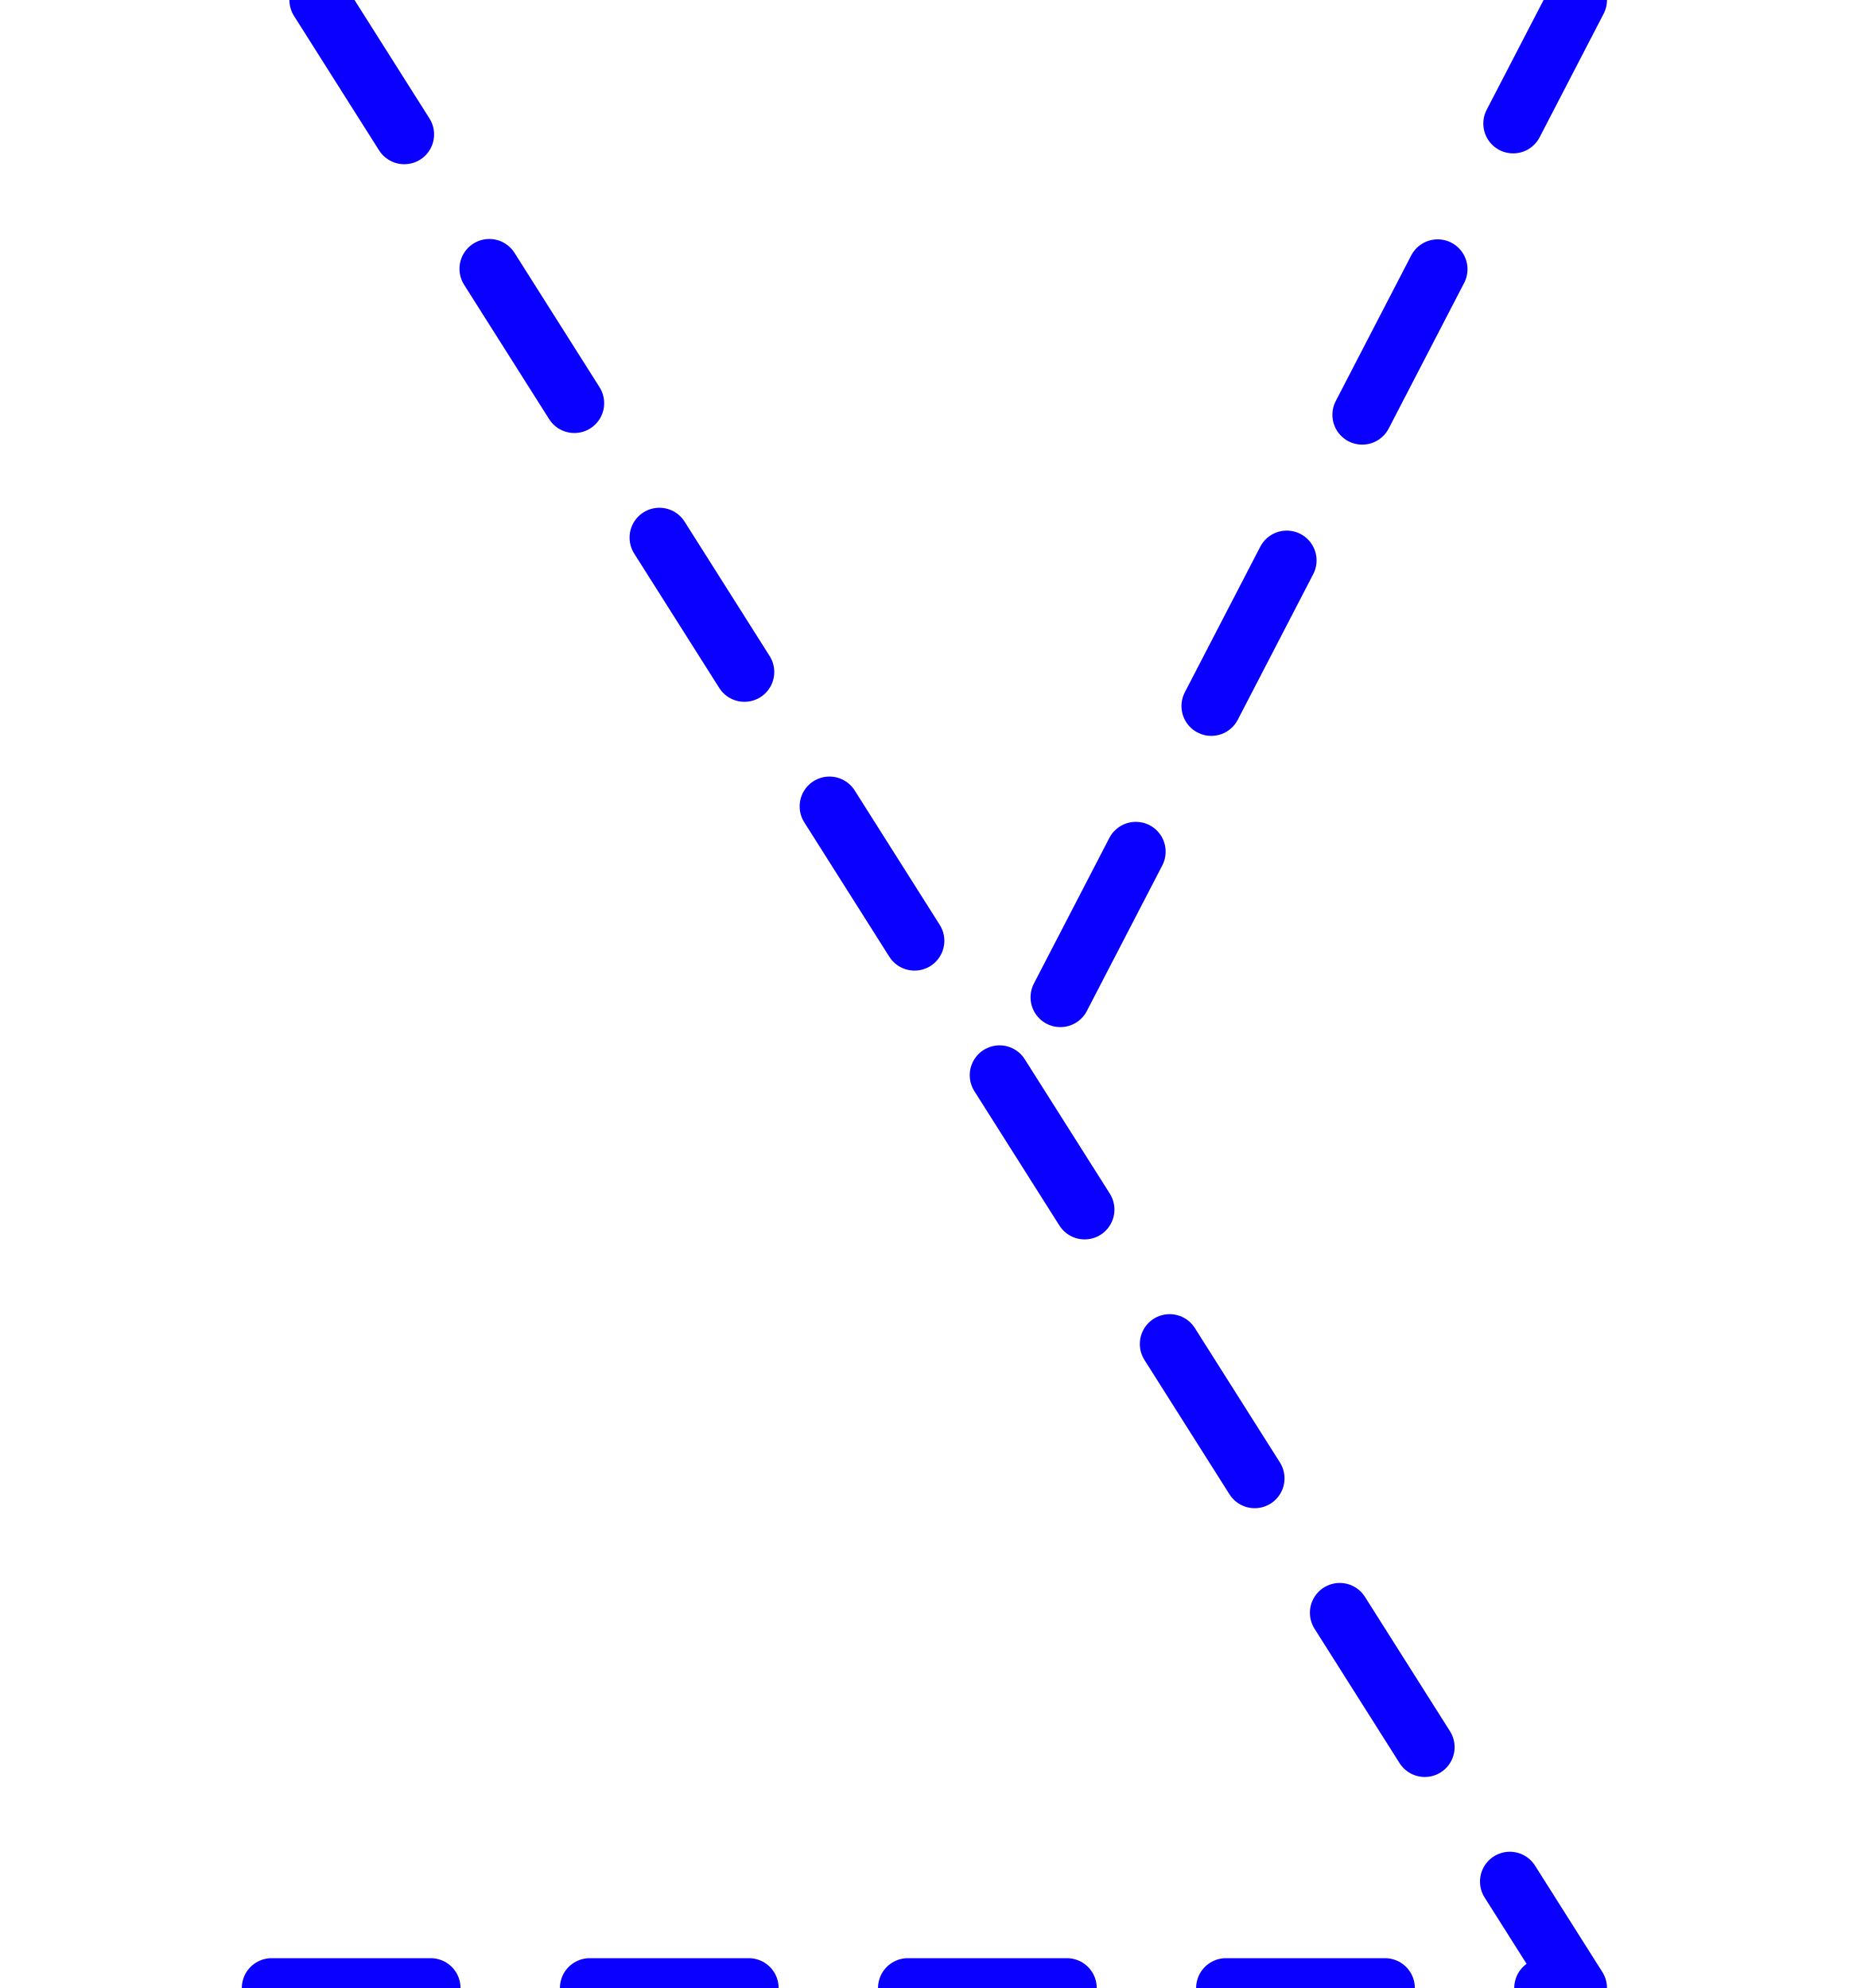
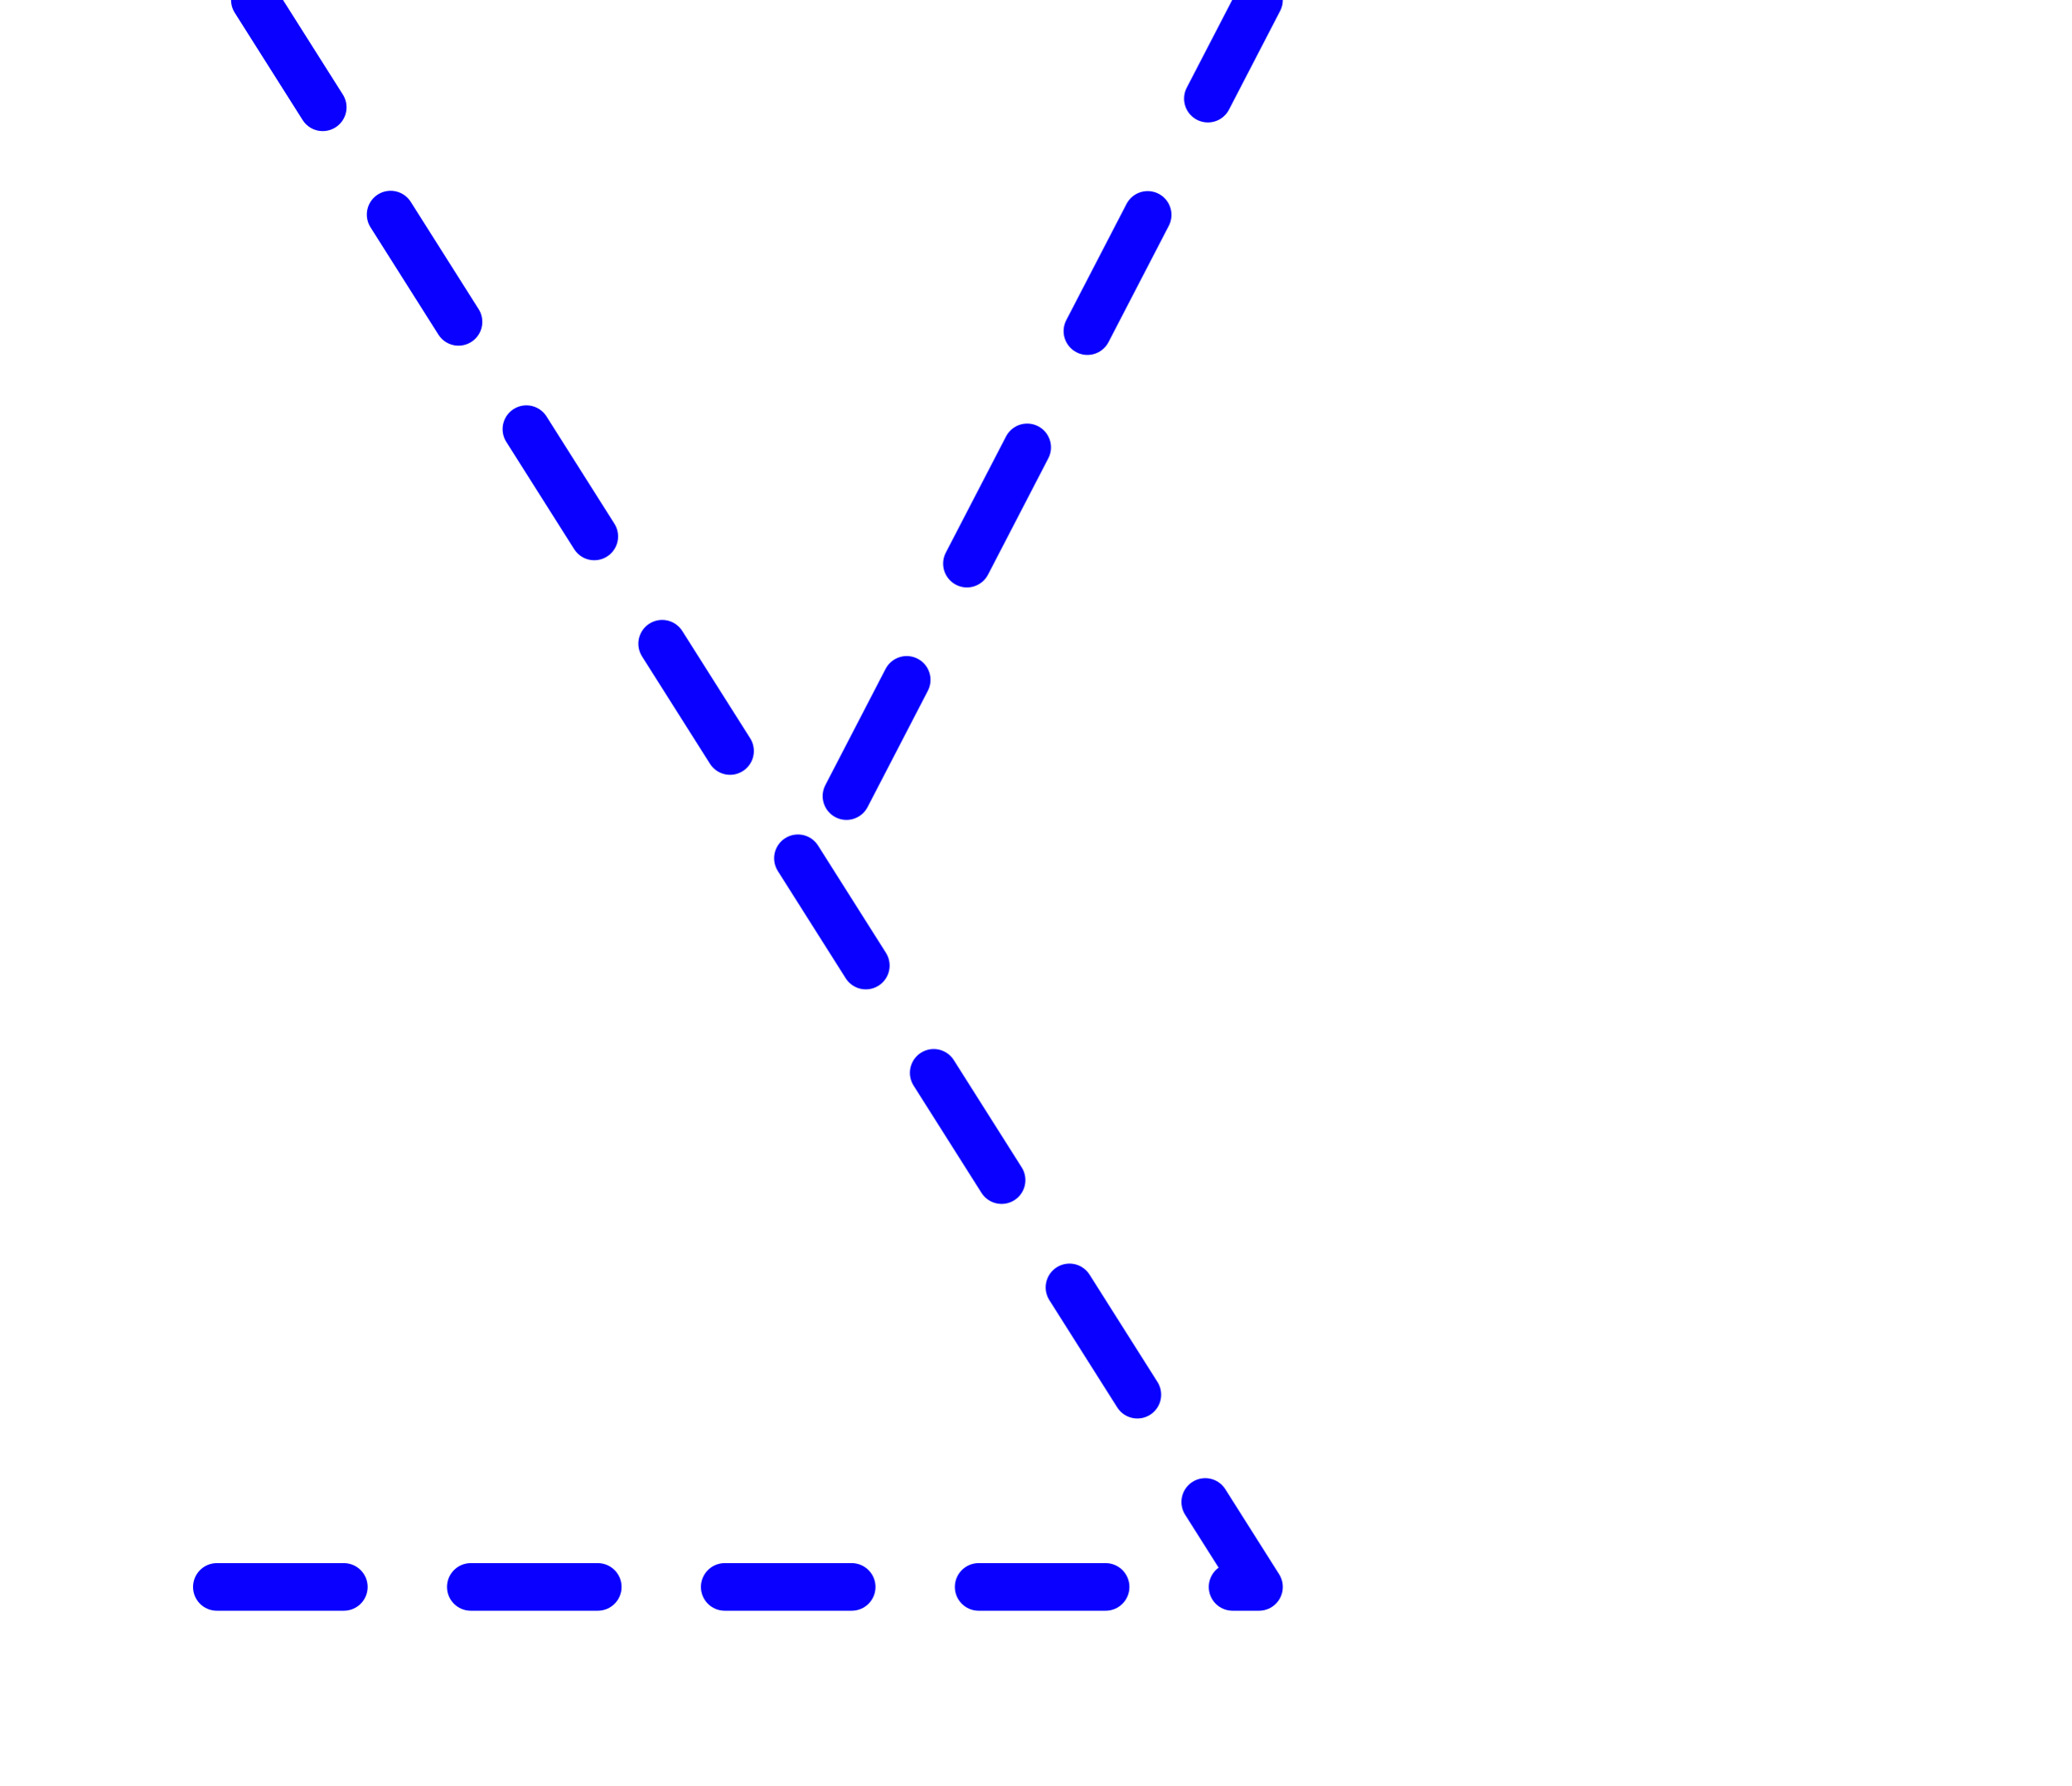
- <svg xmlns="http://www.w3.org/2000/svg" xmlns:ns1="https://boxy-svg.com" viewBox="0 0 372 400">
+ <svg xmlns="http://www.w3.org/2000/svg" xmlns:ns1="https://boxy-svg.com" viewBox="0 0 522 450">
  <defs>
    <linearGradient id="color-0" gradientUnits="userSpaceOnUse" gradientTransform="matrix(1.107448, 0, 0.000026, 1.01468, -119.6827, 2.440406)" ns1:pinned="true">
      <stop style="stop-color: rgb(9, 0, 255);" />
    </linearGradient>
    <linearGradient x1="0" x2="0" y1="0" y2="1" id="gradient-0">
      <stop offset="0" style="stop-color: rgb(9, 0, 255);" />
    </linearGradient>
    <linearGradient x1="0" x2="0" y1="0" y2="1" id="gradient-4">
      <stop offset="0" style="stop-color: rgb(9, 0, 255);" />
    </linearGradient>
  </defs>
-   <text style="fill: rgb(51, 51, 51); font-family: Cousine; font-size: 670px; paint-order: fill; stroke: rgb(186, 218, 85); white-space: pre; pointer-events: none; visibility: hidden;" transform="matrix(1, -0.000184, 0, 1, 11.80699, 12.04583)" x="-11.978" y="393.303" dx="0.171" dy="-7">צ</text>
  <path style="stroke: url('#gradient-0'); stroke-linecap: round; stroke-width: 12px; fill: rgba(216, 216, 216, 0); stroke-linejoin: round; stroke-dasharray: 32;" d="M 64.225 0 L 317.31 400 L 50.409 400" />
  <line style="fill: rgb(216, 216, 216); stroke: url('#gradient-4'); stroke-dasharray: 33px; stroke-linecap: round; stroke-width: 12px; stroke-dashoffset: 5px;" x1="317.31" y1="0" x2="205.686" y2="215.421" />
</svg>
